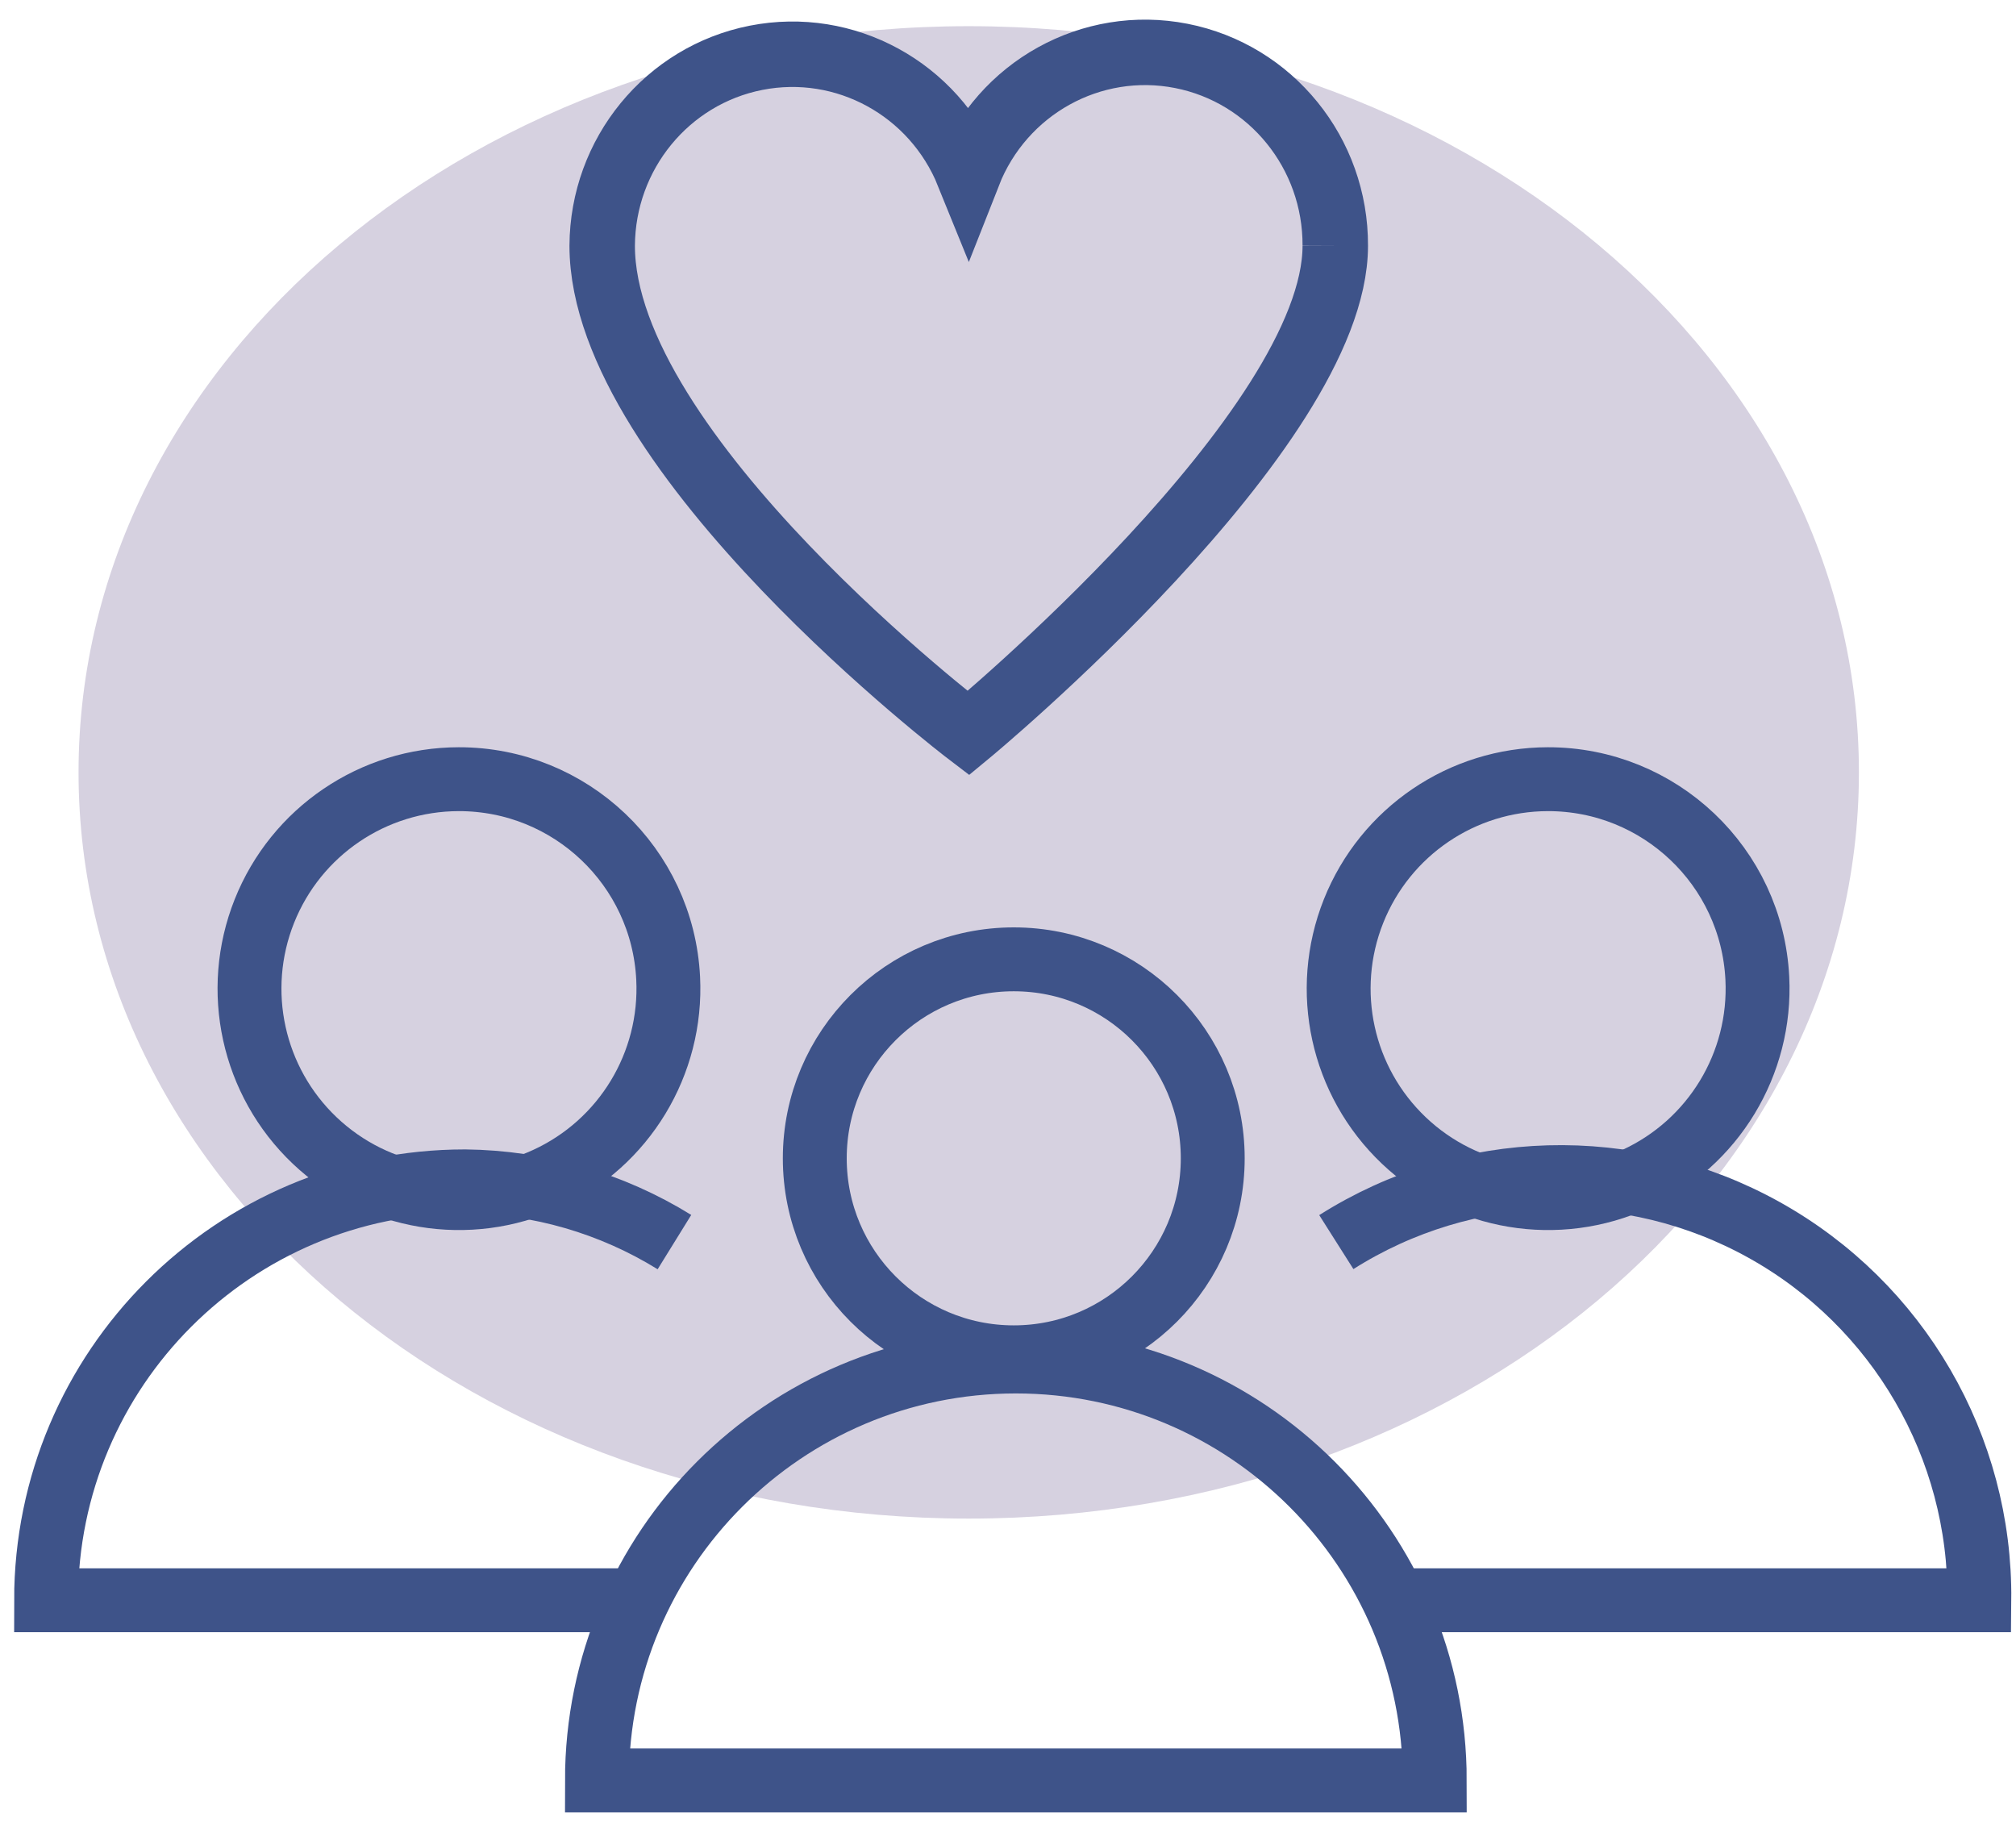
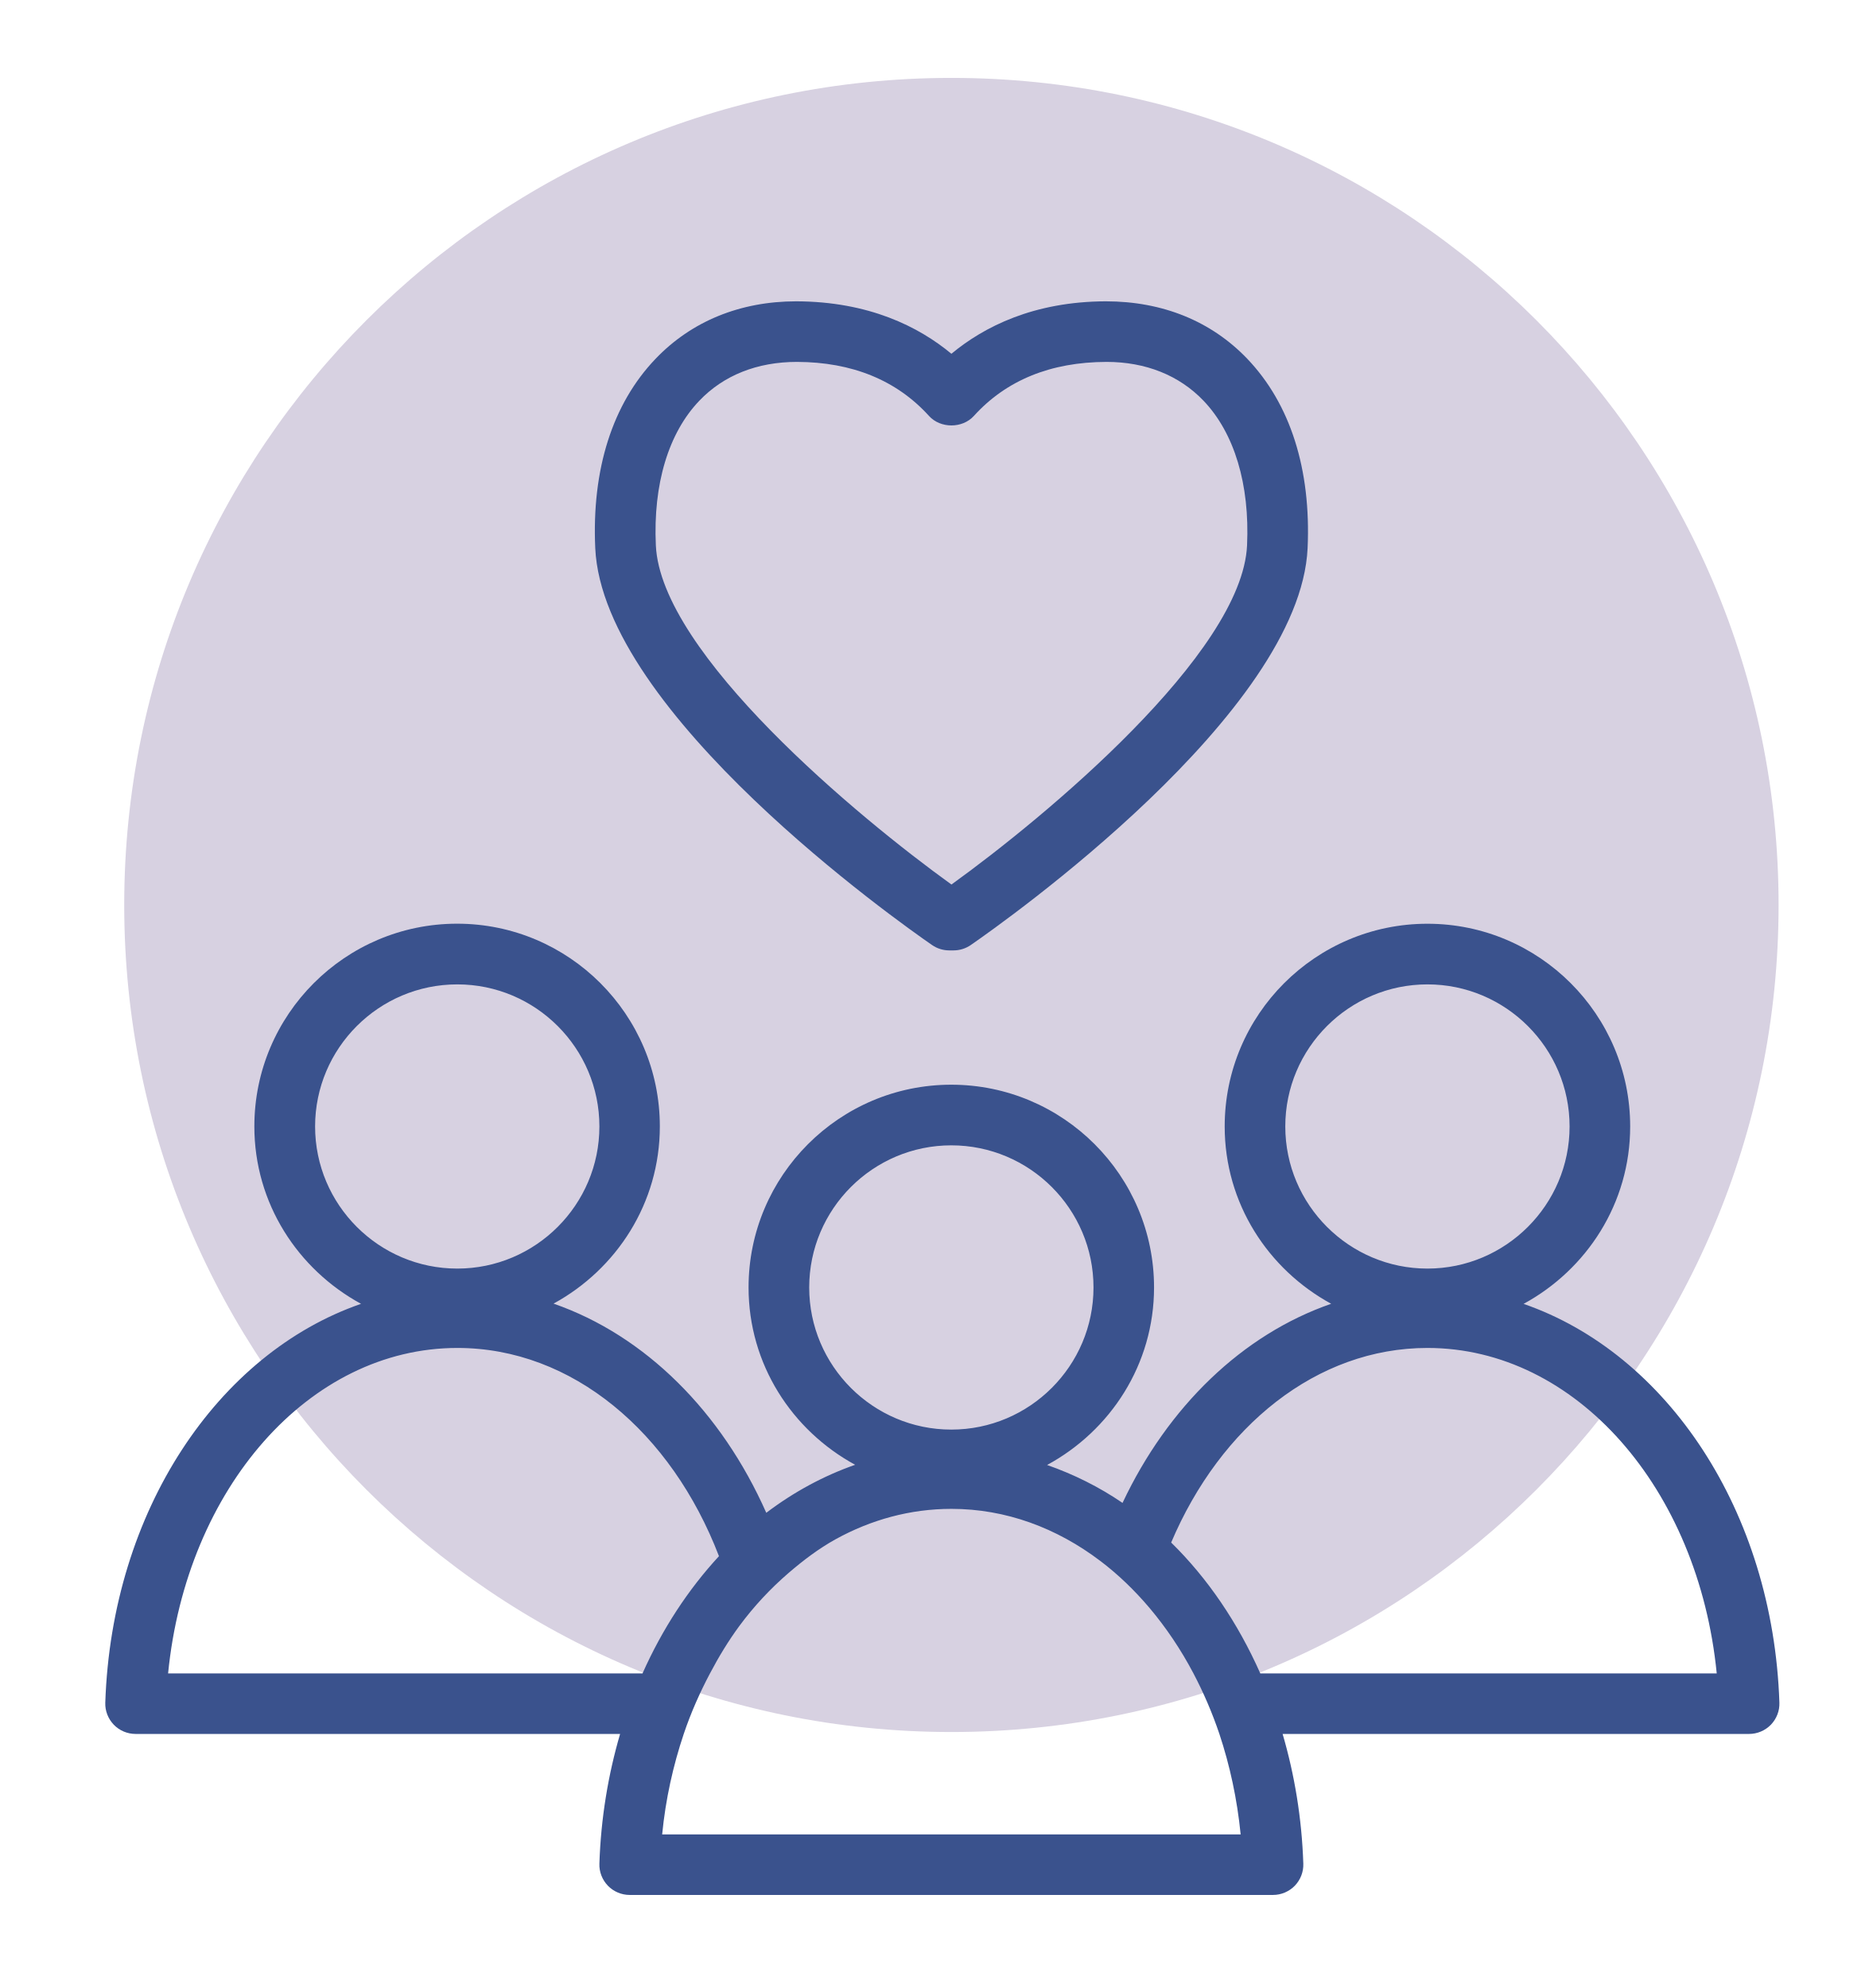
- <svg xmlns="http://www.w3.org/2000/svg" width="77px" height="70px" viewBox="0 0 77 70" version="1.1">
-   <g id="Page-1" stroke="none" stroke-width="1" fill="none" fill-rule="evenodd">
-     <g id="Baby" transform="translate(-1024, -3541)">
-       <g id="Group-3" transform="translate(0, 3136)">
-         <g id="Group-5" transform="translate(1025, 406)">
-           <ellipse id="Oval" fill="#D6D1E0" cx="36" cy="28.5" rx="34" ry="28.5" />
-           <g id="Group-2" transform="translate(0, 1)" stroke="#3E5389">
-             <g id="customers2" transform="translate(0, 27)" stroke-width="2.44">
-               <g id="Group" transform="translate(21, 7)">
-                 <circle id="Oval" cx="16.72" cy="8.24" r="7.6" />
-                 <path d="M32.8,32 C32.8,23.163 25.637,16 16.8,16 C7.963,16 0.8,23.163 0.8,32 L32.8,32 Z" id="Path" />
-               </g>
-               <g id="Group">
-                 <g transform="translate(50, 0)" id="Path">
-                   <path d="M16.12,8.36 C16.284,11.627 14.442,14.665 11.469,16.03 C8.496,17.395 4.992,16.813 2.62,14.56 C0.248,12.307 -0.513,8.837 0.698,5.798 C1.91,2.759 4.849,0.764 8.12,0.76 C12.387,0.755 15.907,4.099 16.12,8.36 Z" />
-                   <path d="M0.04,18.44 C4.993,15.303 11.265,15.126 16.387,17.979 C21.508,20.832 24.66,26.258 24.6,32.12 L2.28,32.12" />
-                 </g>
-                 <g id="Path">
-                   <path d="M24.52,8.36 C24.684,11.627 22.842,14.665 19.869,16.03 C16.896,17.395 13.392,16.813 11.02,14.56 C8.648,12.307 7.887,8.837 9.098,5.798 C10.31,2.759 13.249,0.764 16.52,0.76 C20.787,0.755 24.307,4.099 24.52,8.36 Z" />
-                   <path d="M23,32.12 L0.76,32.12 C0.76,23.283 7.923,16.12 16.76,16.12 C19.588,16.15 22.355,16.952 24.76,18.44" />
-                 </g>
-               </g>
-             </g>
-             <g id="heart" transform="translate(21.40909, 0)" stroke-width="2.5">
-               <path d="M28.591,7.385 C28.606,3.852 26.136,0.808 22.709,0.135 C19.282,-0.537 15.867,1.352 14.577,4.635 C13.263,1.392 9.869,-0.461 6.47,0.207 C3.07,0.876 0.61,3.88 0.591,7.385 C0.591,15.347 14.577,26 14.577,26 C14.577,26 28.591,14.42 28.591,7.385" id="Path" />
-             </g>
-           </g>
-         </g>
+ <svg xmlns="http://www.w3.org/2000/svg" version="1.1" x="0px" y="0px" width="37px" height="39.375px" viewBox="0 0 37 39.375" enable-background="new 0 0 37 39.375" xml:space="preserve">
+   <g id="Layer_1">
+ </g>
+   <g id="Layer_2">
+     <g>
+       <circle fill="#D7D1E1" cx="18.841" cy="17.924" r="16.381" />
+       <g>
+         <path fill="#3A528D" d="M30.172,25.825c1.251-0.681,2.111-1.992,2.111-3.514c0-2.214-1.801-4.015-4.015-4.015     s-4.015,1.801-4.015,4.015c0,1.521,0.859,2.831,2.109,3.512c-1.758,0.609-3.234,2.038-4.132,3.944     c-0.467-0.319-0.97-0.568-1.494-0.751c1.255-0.68,2.118-1.992,2.118-3.517c0-2.214-1.801-4.015-4.016-4.015     c-2.213,0-4.014,1.801-4.014,4.015c0,1.522,0.86,2.833,2.111,3.513c-0.626,0.219-1.218,0.54-1.76,0.951     c-0.887-2.002-2.397-3.512-4.213-4.143c1.248-0.682,2.105-1.991,2.105-3.51c0-2.214-1.801-4.015-4.014-4.015     c-2.215,0-4.016,1.801-4.016,4.015c0,1.522,0.861,2.833,2.113,3.514c-2.836,0.981-4.938,4.099-5.065,7.899     c-0.006,0.163,0.056,0.32,0.168,0.437c0.113,0.117,0.269,0.183,0.432,0.183h9.595c-0.236,0.806-0.38,1.667-0.41,2.569     c-0.006,0.163,0.056,0.32,0.168,0.437c0.113,0.117,0.27,0.183,0.432,0.183H25.21c0.162,0,0.318-0.066,0.432-0.183     c0.112-0.117,0.174-0.274,0.168-0.437c-0.03-0.902-0.174-1.763-0.41-2.569h9.238c0.162,0,0.318-0.066,0.432-0.183     c0.112-0.117,0.174-0.274,0.168-0.437C35.111,29.923,33.008,26.806,30.172,25.825z M25.453,22.311     c0-1.552,1.264-2.814,2.815-2.814s2.815,1.263,2.815,2.814c0,1.552-1.264,2.815-2.815,2.815S25.453,23.863,25.453,22.311z      M16.025,25.5c0-1.552,1.263-2.815,2.814-2.815c1.553,0,2.816,1.263,2.816,2.815s-1.264,2.815-2.816,2.815     C17.288,28.315,16.025,27.052,16.025,25.5z M6.24,22.311c0-1.552,1.264-2.814,2.816-2.814c1.552,0,2.814,1.263,2.814,2.814     c0,1.552-1.263,2.815-2.814,2.815C7.504,25.126,6.24,23.863,6.24,22.311z M3.329,33.144c0.361-3.662,2.79-6.446,5.729-6.446     c2.274,0,4.239,1.672,5.18,4.124c-0.607,0.657-1.121,1.44-1.514,2.322H3.329z M24.569,36.333H13.113     c0.068-0.701,0.218-1.366,0.427-1.989c0.143-0.424,0.32-0.822,0.52-1.2c0.175-0.332,0.366-0.646,0.579-0.936     c0.293-0.397,0.622-0.747,0.977-1.053c0.294-0.253,0.6-0.484,0.928-0.666c0.704-0.389,1.481-0.604,2.298-0.604     c1.077,0,2.084,0.377,2.947,1.031c0.352,0.266,0.677,0.579,0.976,0.932c0.326,0.387,0.619,0.82,0.869,1.295     c0.198,0.377,0.371,0.777,0.514,1.2C24.355,34.966,24.5,35.633,24.569,36.333z M24.958,33.144     c-0.445-1.003-1.044-1.886-1.765-2.592c0.979-2.306,2.885-3.854,5.075-3.854c2.939,0,5.368,2.785,5.729,6.446H24.958z" />
+         <path fill="#3A528D" d="M18.458,18.718c0.1,0.069,0.219,0.106,0.341,0.106h0.084c0.122,0,0.241-0.037,0.341-0.106     c0.667-0.461,6.522-4.598,6.671-7.862c0.07-1.561-0.342-2.856-1.193-3.748c-0.713-0.746-1.677-1.14-2.805-1.14     c-1.425,0.005-2.409,0.502-3.056,1.039c-0.647-0.537-1.634-1.034-3.071-1.039c-1.111,0-2.076,0.394-2.789,1.14     c-0.852,0.891-1.264,2.187-1.193,3.748C11.937,14.121,17.791,18.257,18.458,18.718z M13.849,7.937     c0.48-0.503,1.145-0.769,1.933-0.769c1.095,0.003,1.975,0.364,2.615,1.07c0.227,0.251,0.662,0.251,0.889,0     c0.641-0.707,1.521-1.067,2.627-1.07c0.776,0,1.44,0.266,1.921,0.769c0.611,0.64,0.917,1.657,0.862,2.864     c-0.097,2.142-4.01,5.39-5.854,6.718c-1.845-1.328-5.757-4.575-5.854-6.718C12.932,9.593,13.237,8.576,13.849,7.937z" />
      </g>
    </g>
  </g>
</svg>
